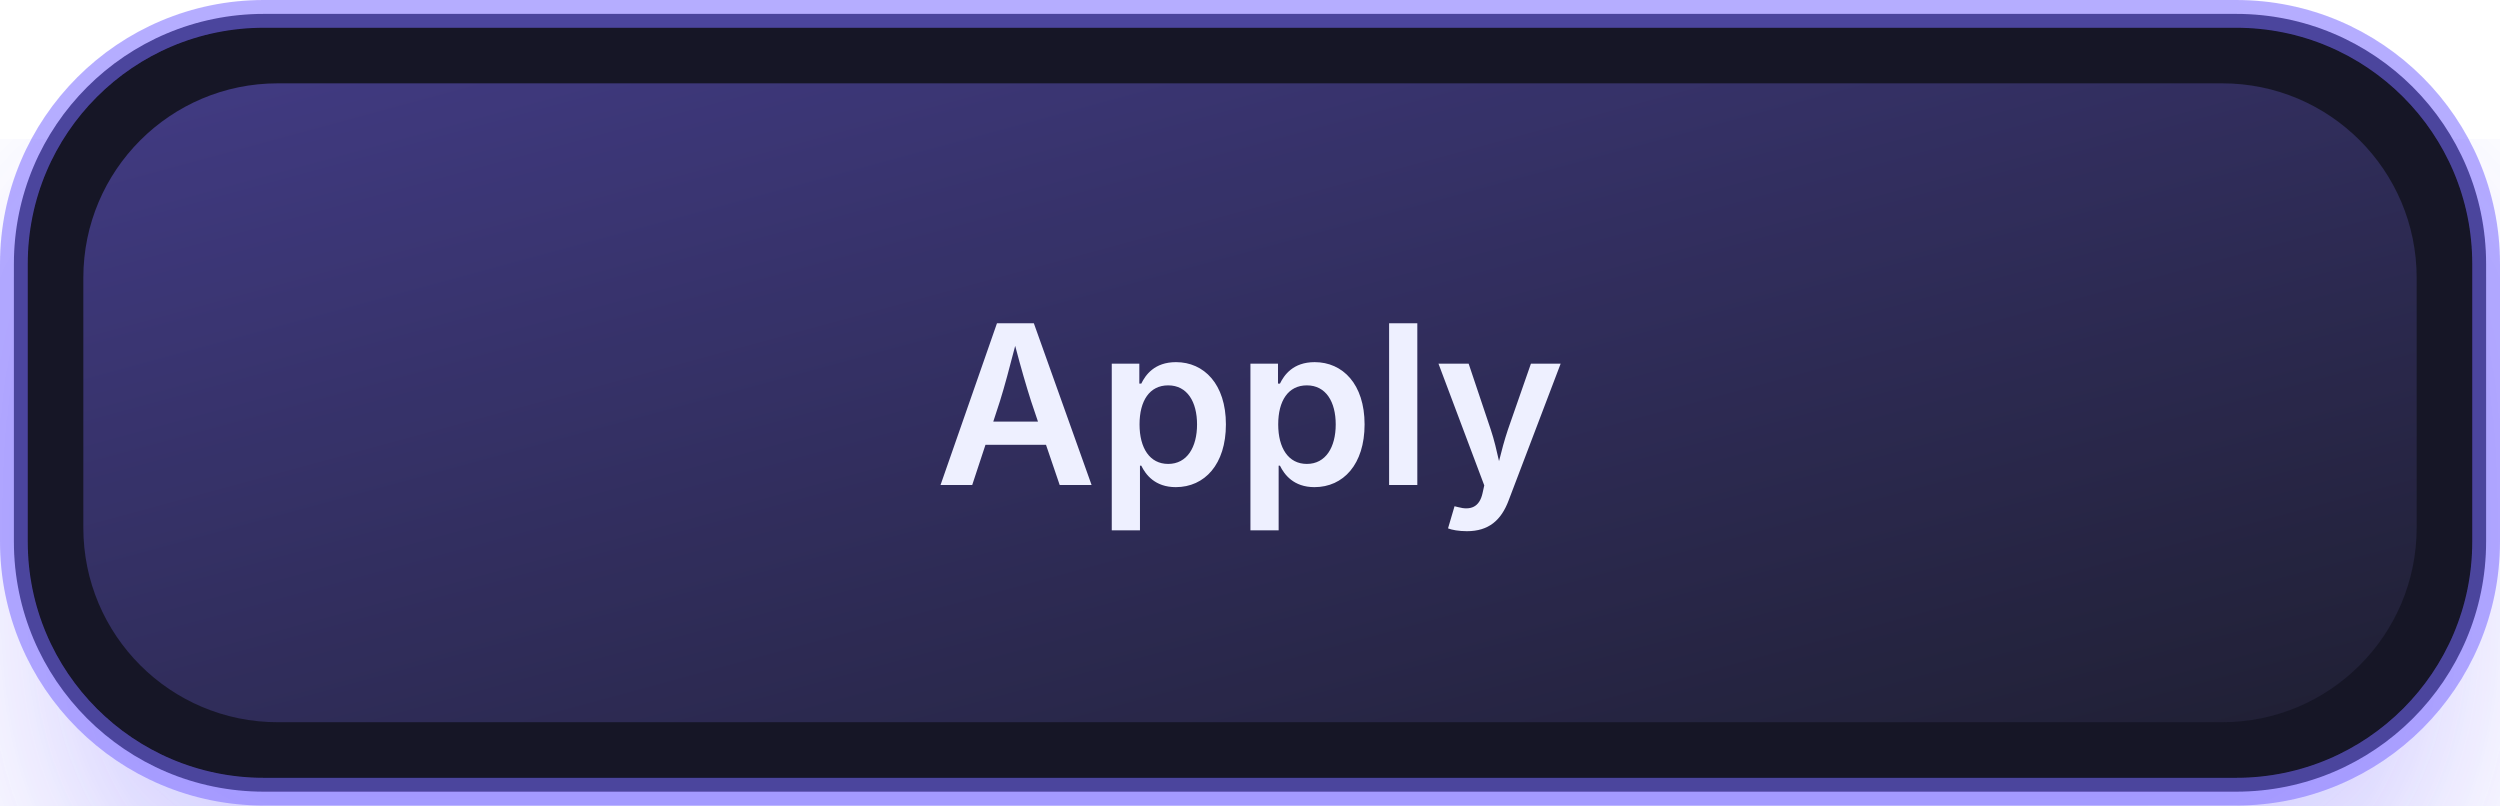
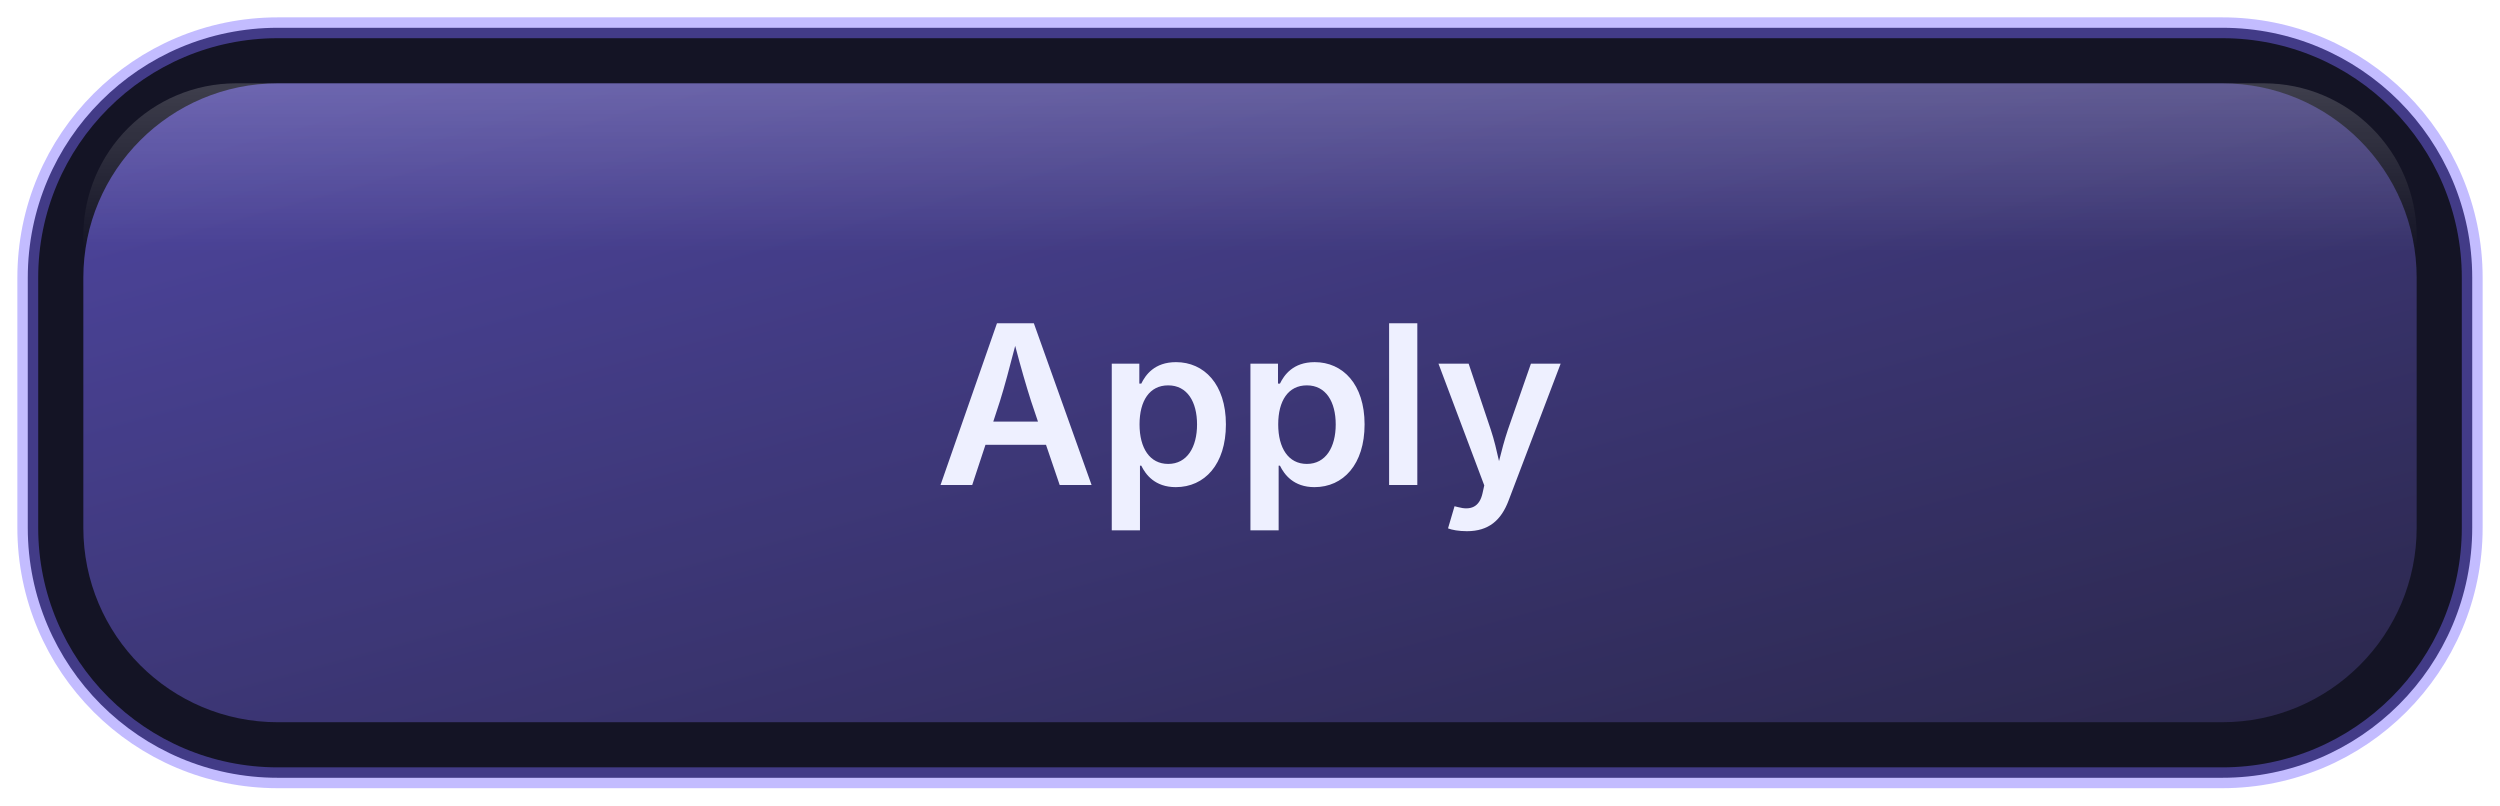
<svg xmlns="http://www.w3.org/2000/svg" width="180" height="58" viewBox="0 0 180 58" role="img" aria-label="Apply">
  <defs>
    <linearGradient id="grad" x1="0" y1="0" x2="1" y2="1">
      <stop offset="0%" stop-color="#7a6bff" stop-opacity="0.95" />
-       <stop offset="100%" stop-color="#2b2b44" stop-opacity="0.95" />
+       <stop offset="100%" stop-color="#3b3568" stop-opacity="0.95" />
    </linearGradient>
-     <filter id="glow" x="-20%" y="-30%" width="140%" height="160%">
-       <feDropShadow dx="0" dy="10" stdDeviation="10" flood-color="#6f62ff" flood-opacity="0.35" />
-     </filter>
+     <linearGradient id="highlight" x1="0" y1="0" x2="0" y2="1">
+       <stop offset="0%" stop-color="#ffffff" stop-opacity="0.18" />
+       <stop offset="55%" stop-color="#ffffff" stop-opacity="0" />
+     </linearGradient>
  </defs>
-   <rect x="1" y="1" width="178" height="56" rx="18" fill="#141425" stroke="rgba(122,107,255,0.55)" stroke-width="2" filter="url(#glow)" />
-   <rect x="6" y="6" width="168" height="46" rx="14" fill="url(#grad)" opacity="0.45" />
+   <rect x="2" y="2" width="176" height="54" rx="18" fill="#141425" stroke="rgba(122,107,255,0.45)" stroke-width="1.5" />
+   <rect x="6" y="6" width="168" height="46" rx="14" fill="url(#grad)" opacity="0.6" />
+   <rect x="6" y="6" width="168" height="22" rx="11" fill="url(#highlight)" />
  <text x="50%" y="50%" fill="#eef0ff" font-family="Inter, Arial, sans-serif" font-size="16" font-weight="600" text-anchor="middle" dominant-baseline="middle">Apply</text>
</svg>
